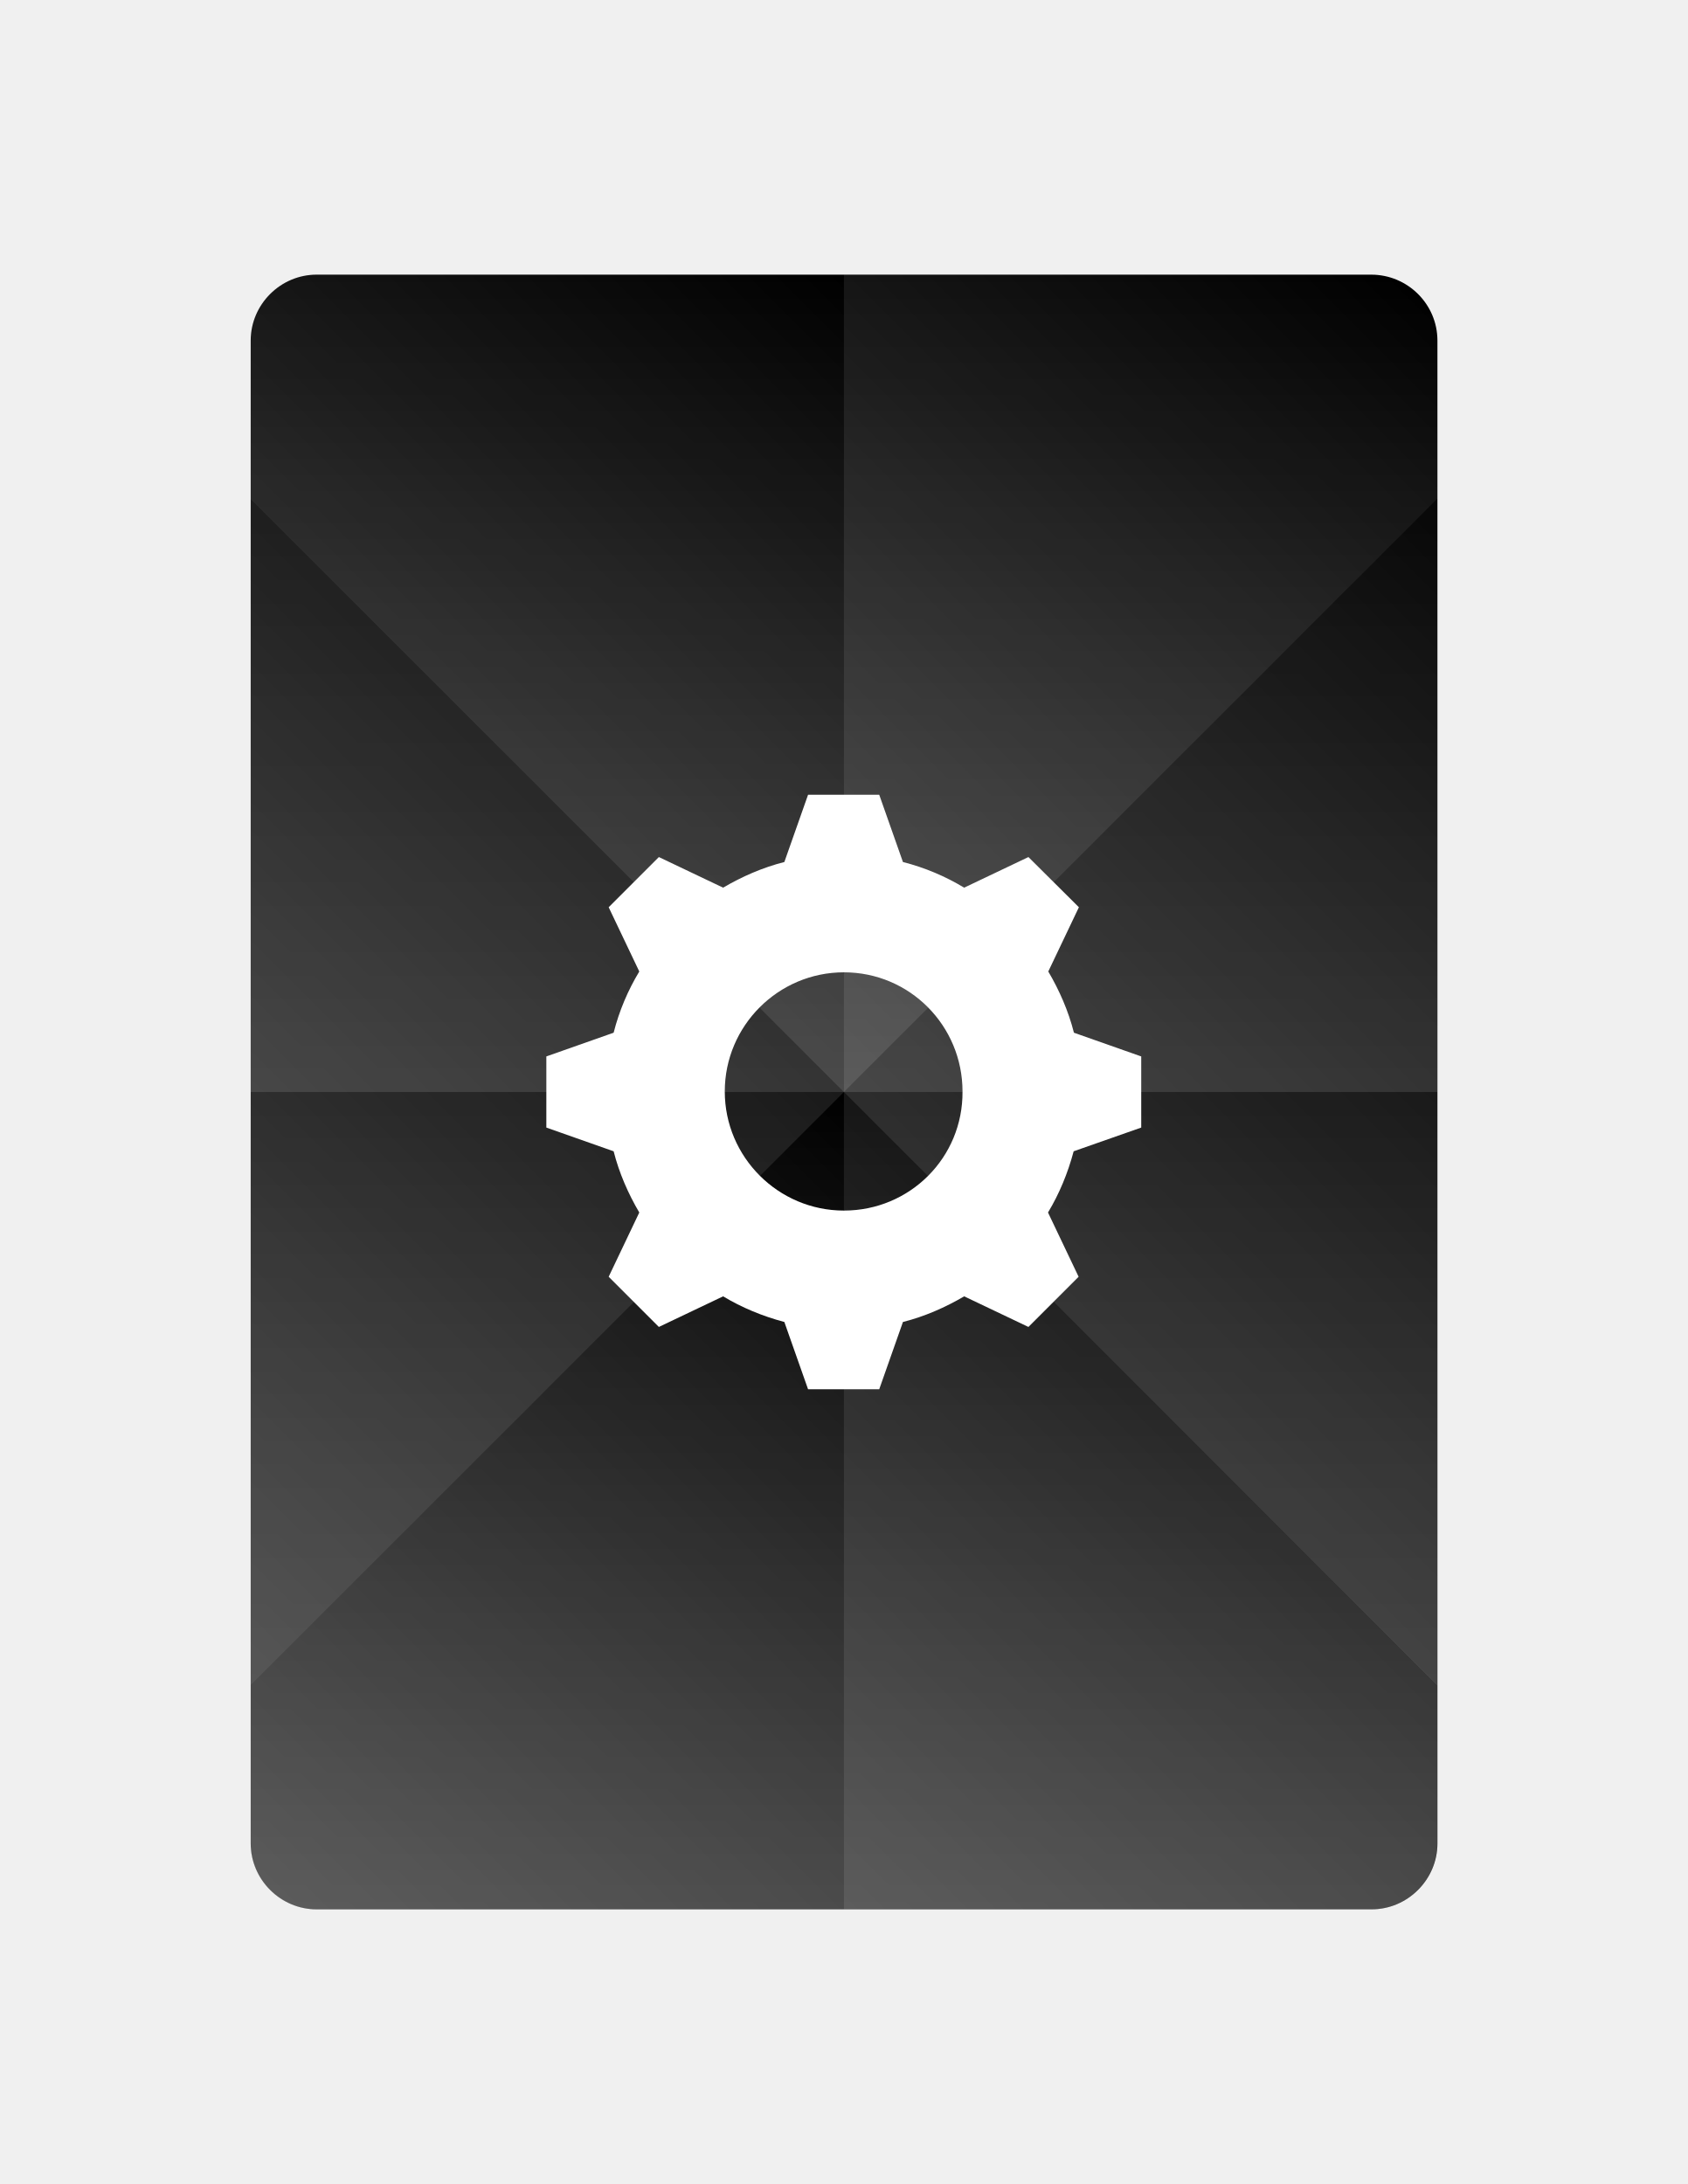
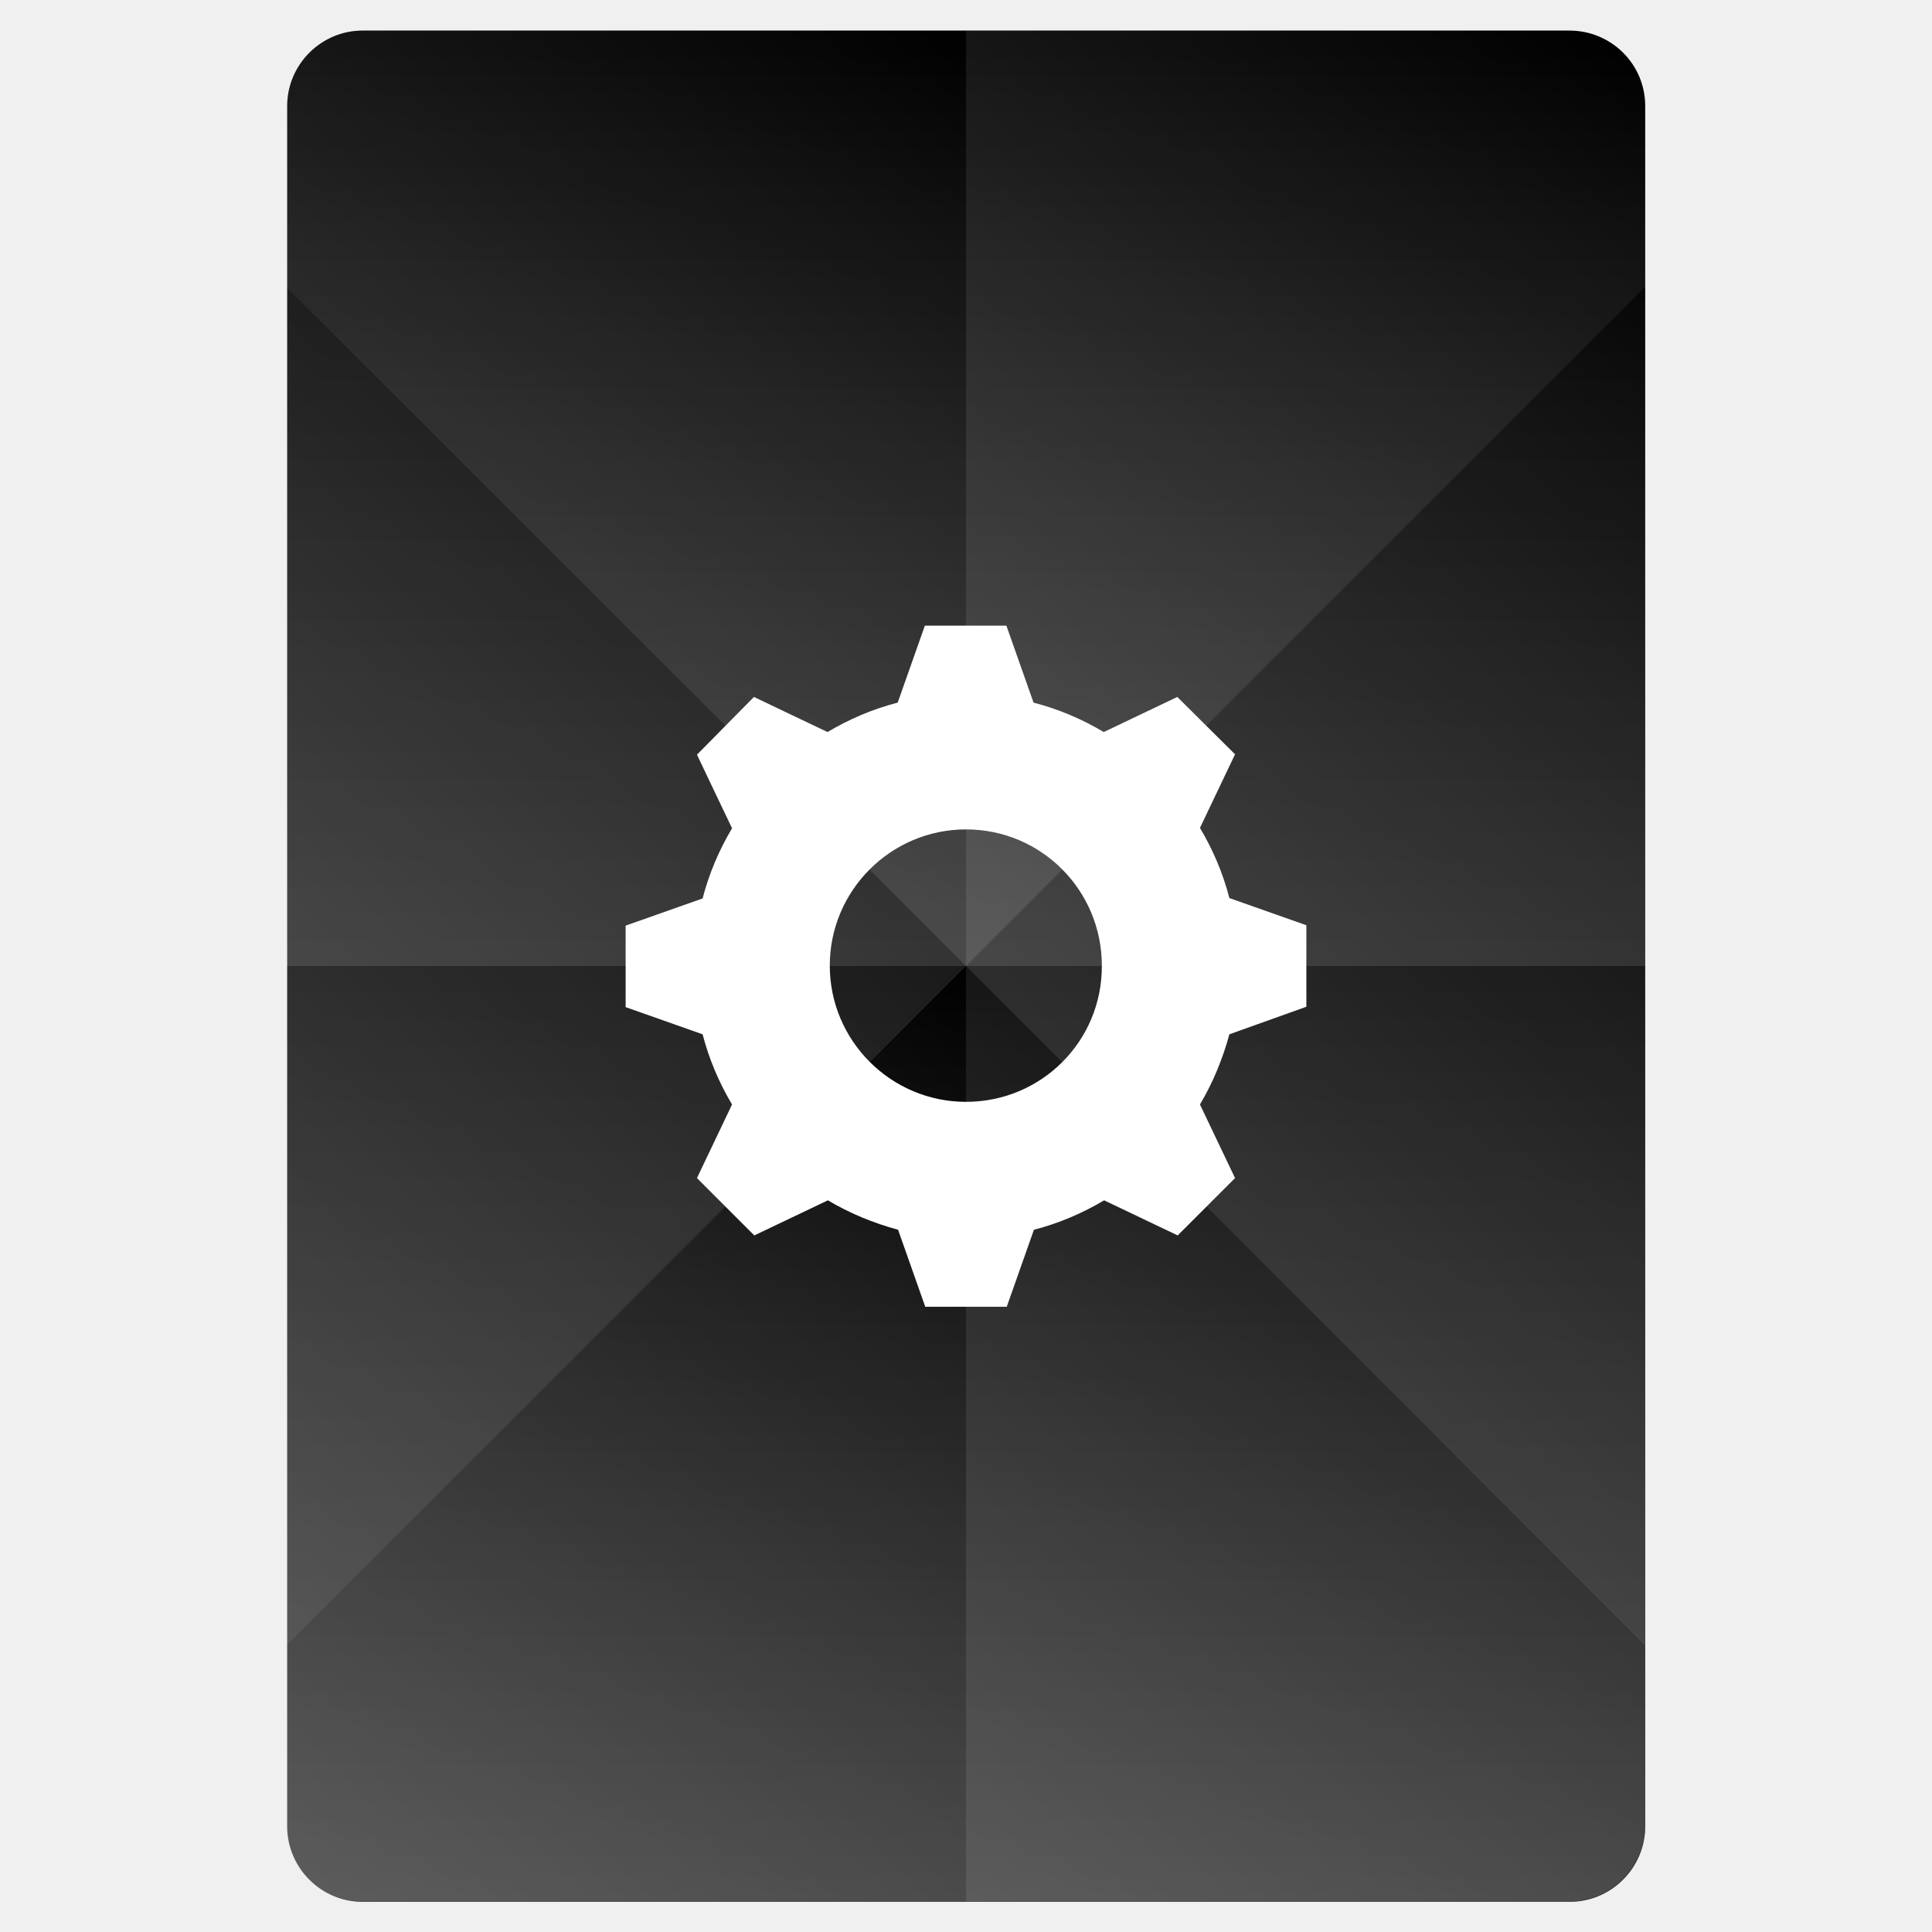
- <svg xmlns="http://www.w3.org/2000/svg" version="1.1" id="Layer_1" x="0px" y="0px" viewBox="0 0 612 792" enable-background="new 0 0 612 792" xml:space="preserve">
+ <svg xmlns="http://www.w3.org/2000/svg" version="1.1" id="Layer_1" x="0px" y="0px" viewBox="0 0 512 512" enable-background="new 0 0 512 512" xml:space="preserve">
  <g>
-     <path d="M497.2,99.6H355.1h-4.9h-88.5h-4.9H114.8c-13.1,0-23.9,10.8-23.9,23.9v148.8v396.2c0,13.1,10.8,23.9,23.9,23.9h382.5   c13.1,0,23.9-10.8,23.9-23.9V272.3V123.5C521.2,110.3,510.4,99.6,497.2,99.6z" />
    <g>
+       <path d="M415.9,8.1H297.1H293h-74h-4.1H96.1c-11,0-20,9-20,20v124.5v331.4c0,11,9,20,20,20H416c11,0,20-9,20-20V152.5V28.1    C436,17,427,8.1,415.9,8.1z" />
      <g>
-         <linearGradient id="SVGID_1_" gradientUnits="userSpaceOnUse" x1="239" y1="553" x2="447.125" y2="761.125" gradientTransform="matrix(1.1953 0 0 -1.1953 0 1036.688)">
-           <stop offset="0" style="stop-color:#FFFFFF;stop-opacity:0.2" />
-           <stop offset="1" style="stop-color:#FFFFFF;stop-opacity:0" />
-         </linearGradient>
-         <path fill="url(#SVGID_1_)" d="M497.2,99.6H306V396h215.2V123.5C521.2,110.3,510.4,99.6,497.2,99.6z" />
-         <linearGradient id="SVGID_2_" gradientUnits="userSpaceOnUse" x1="64.875" y1="310.875" x2="273" y2="519" gradientTransform="matrix(1.1953 0 0 -1.1953 0 1036.688)">
-           <stop offset="0" style="stop-color:#FFFFFF;stop-opacity:0.2" />
-           <stop offset="1" style="stop-color:#FFFFFF;stop-opacity:0" />
-         </linearGradient>
-         <path fill="url(#SVGID_2_)" d="M90.8,668.5c0,13.1,10.8,23.9,23.9,23.9H306V396H90.8V668.5z" />
-         <linearGradient id="SVGID_3_" gradientUnits="userSpaceOnUse" x1="236.062" y1="307.938" x2="450.062" y2="521.938" gradientTransform="matrix(1.1953 0 0 -1.1953 0 1036.688)">
-           <stop offset="0" style="stop-color:#FFFFFF;stop-opacity:0.2" />
-           <stop offset="1" style="stop-color:#FFFFFF;stop-opacity:0" />
-         </linearGradient>
-         <path fill="url(#SVGID_3_)" d="M306,396v296.4h191.2c13.1,0,23.9-10.8,23.9-23.9V396H306z" />
-         <linearGradient id="SVGID_4_" gradientUnits="userSpaceOnUse" x1="61.938" y1="521.938" x2="275.938" y2="307.938" gradientTransform="matrix(1.1953 0 0 1.1953 0 -244.6875)">
-           <stop offset="0" style="stop-color:#FFFFFF;stop-opacity:0.2" />
-           <stop offset="1" style="stop-color:#FFFFFF;stop-opacity:0" />
-         </linearGradient>
-         <path fill="url(#SVGID_4_)" d="M90.8,123.5c0-13.1,10.8-23.9,23.9-23.9H306V396H90.8V123.5z" />
-       </g>
-       <g>
-         <linearGradient id="SVGID_5_" gradientUnits="userSpaceOnUse" x1="256" y1="288" x2="256" y2="536" gradientTransform="matrix(1.1953 0 0 -1.1953 0 1036.688)">
-           <stop offset="0" style="stop-color:#FFFFFF;stop-opacity:0.2" />
-           <stop offset="1" style="stop-color:#FFFFFF;stop-opacity:0" />
-         </linearGradient>
-         <path fill="url(#SVGID_5_)" d="M521.2,668.5v-57.4L306,396L90.8,611.2v57.4c0,13.1,10.8,23.9,23.9,23.9h382.5     C510.4,692.4,521.2,681.7,521.2,668.5z" />
-         <linearGradient id="SVGID_6_" gradientUnits="userSpaceOnUse" x1="346" y1="356" x2="346" y2="716" gradientTransform="matrix(1.1953 0 0 -1.1953 0 1036.688)">
-           <stop offset="0" style="stop-color:#FFFFFF;stop-opacity:0.2" />
-           <stop offset="1" style="stop-color:#FFFFFF;stop-opacity:0" />
-         </linearGradient>
-         <polygon fill="url(#SVGID_6_)" points="521.2,611.2 521.2,180.8 306,396    " />
-         <linearGradient id="SVGID_7_" gradientUnits="userSpaceOnUse" x1="256" y1="536" x2="256" y2="288" gradientTransform="matrix(-1.1953 0 0 1.1953 612 -244.6875)">
-           <stop offset="0" style="stop-color:#FFFFFF;stop-opacity:0.2" />
-           <stop offset="1" style="stop-color:#FFFFFF;stop-opacity:0" />
-         </linearGradient>
-         <path fill="url(#SVGID_7_)" d="M90.8,123.5v57.4L306,396l215.2-215.2v-57.4c0-13.1-10.8-23.9-23.9-23.9H114.8     C101.6,99.6,90.8,110.3,90.8,123.5z" />
-         <linearGradient id="SVGID_8_" gradientUnits="userSpaceOnUse" x1="346" y1="716" x2="346" y2="356" gradientTransform="matrix(-1.1953 0 0 1.1953 612 -244.6875)">
-           <stop offset="0" style="stop-color:#FFFFFF;stop-opacity:0.2" />
-           <stop offset="1" style="stop-color:#FFFFFF;stop-opacity:0" />
-         </linearGradient>
-         <polygon fill="url(#SVGID_8_)" points="90.8,180.8 90.8,611.2 306,396    " />
+         <g>
+           <linearGradient id="SVGID_1_" gradientUnits="userSpaceOnUse" x1="199.967" y1="-155.336" x2="374.051" y2="-329.421" gradientTransform="matrix(1.1953 0 0 1.1953 0 424.6939)">
+             <stop offset="0" style="stop-color:#FFFFFF;stop-opacity:0.2" />
+             <stop offset="1" style="stop-color:#FFFFFF;stop-opacity:0" />
+           </linearGradient>
+           <path fill="url(#SVGID_1_)" d="M415.9,8.1H256V256h180V28.1C436,17,427,8.1,415.9,8.1z" />
+           <linearGradient id="SVGID_2_" gradientUnits="userSpaceOnUse" x1="54.302" y1="47.15" x2="228.377" y2="-126.926" gradientTransform="matrix(1.1953 0 0 1.1953 0 424.6939)">
+             <stop offset="0" style="stop-color:#FFFFFF;stop-opacity:0.2" />
+             <stop offset="1" style="stop-color:#FFFFFF;stop-opacity:0" />
+           </linearGradient>
+           <path fill="url(#SVGID_2_)" d="M76,483.9c0,11,9,20,20,20h160V256H76V483.9z" />
+           <linearGradient id="SVGID_3_" gradientUnits="userSpaceOnUse" x1="197.487" y1="49.595" x2="376.452" y2="-129.371" gradientTransform="matrix(1.1953 0 0 1.1953 0 424.6939)">
+             <stop offset="0" style="stop-color:#FFFFFF;stop-opacity:0.2" />
+             <stop offset="1" style="stop-color:#FFFFFF;stop-opacity:0" />
+           </linearGradient>
+           <path fill="url(#SVGID_3_)" d="M256,256v247.9h159.9c11,0,20-9,20-20V256H256z" />
+           <linearGradient id="SVGID_4_" gradientUnits="userSpaceOnUse" x1="51.839" y1="104.863" x2="230.84" y2="283.863" gradientTransform="matrix(1.1953 0 0 -1.1953 0 367.3061)">
+             <stop offset="0" style="stop-color:#FFFFFF;stop-opacity:0.2" />
+             <stop offset="1" style="stop-color:#FFFFFF;stop-opacity:0" />
+           </linearGradient>
+           <path fill="url(#SVGID_4_)" d="M76,28.1c0-11,9-20,20-20h160V256H76V28.1z" />
+         </g>
+         <g>
+           <linearGradient id="SVGID_5_" gradientUnits="userSpaceOnUse" x1="214.172" y1="66.35" x2="214.172" y2="-141.131" gradientTransform="matrix(1.1953 0 0 1.1953 0 424.6939)">
+             <stop offset="0" style="stop-color:#FFFFFF;stop-opacity:0.2" />
+             <stop offset="1" style="stop-color:#FFFFFF;stop-opacity:0" />
+           </linearGradient>
+           <path fill="url(#SVGID_5_)" d="M436,483.9v-48L256,256L76,436v48c0,11,9,20,20,20h319.9C427,503.9,436,495,436,483.9z" />
+           <linearGradient id="SVGID_6_" gradientUnits="userSpaceOnUse" x1="289.467" y1="9.459" x2="289.467" y2="-291.721" gradientTransform="matrix(1.1953 0 0 1.1953 0 424.6939)">
+             <stop offset="0" style="stop-color:#FFFFFF;stop-opacity:0.2" />
+             <stop offset="1" style="stop-color:#FFFFFF;stop-opacity:0" />
+           </linearGradient>
+           <polygon fill="url(#SVGID_6_)" points="436,436 436,76 256,256     " />
+           <linearGradient id="SVGID_7_" gradientUnits="userSpaceOnUse" x1="297.833" y1="93.12" x2="297.833" y2="300.601" gradientTransform="matrix(-1.1953 0 0 -1.1953 612 367.3061)">
+             <stop offset="0" style="stop-color:#FFFFFF;stop-opacity:0.2" />
+             <stop offset="1" style="stop-color:#FFFFFF;stop-opacity:0" />
+           </linearGradient>
+           <path fill="url(#SVGID_7_)" d="M76,28.1v48L256,256L436,76V28c0-11-9-20-20-20H96.1C85,8.1,76,17,76,28.1z" />
+           <linearGradient id="SVGID_8_" gradientUnits="userSpaceOnUse" x1="373.128" y1="-57.47" x2="373.128" y2="243.71" gradientTransform="matrix(-1.1953 0 0 -1.1953 612 367.3061)">
+             <stop offset="0" style="stop-color:#FFFFFF;stop-opacity:0.2" />
+             <stop offset="1" style="stop-color:#FFFFFF;stop-opacity:0" />
+           </linearGradient>
+           <polygon fill="url(#SVGID_8_)" points="76,76 76,436 256,256     " />
+         </g>
      </g>
    </g>
+     <path fill="#FFFFFF" d="M346.2,266.8v-21.6l-20.4-7.2c-1.7-6.6-4.4-12.9-7.8-18.6l0,0l9.3-19.5L312,184.7l-19.5,9.3l0,0   c-5.7-3.4-12-6.1-18.6-7.8l-7.2-20.4h-21.6l-7.2,20.4c-6.6,1.7-12.9,4.4-18.6,7.8l0,0l-19.5-9.3L184.7,200l9.3,19.5l0,0   c-3.4,5.7-6.1,12-7.8,18.6l-20.4,7.2v21.6l20.4,7.2c1.7,6.6,4.4,12.9,7.8,18.6l0,0l-9.3,19.5l15.2,15.2l19.5-9.3l0,0   c5.7,3.4,12,6,18.6,7.8l7.2,20.4h21.6l7.2-20.4c6.6-1.7,12.9-4.4,18.6-7.8l0,0l19.5,9.3l15.2-15.2l-9.3-19.5l0,0   c3.4-5.7,6-12,7.8-18.6L346.2,266.8z M256,292c-19.9,0-36.1-16.2-36.1-36.1s16.2-36.1,36.1-36.1c20,0,36,16.2,36,36.1   C292.1,275.9,276,292,256,292z" />
  </g>
-   <path fill="#FFFFFF" d="M413.8,408.9v-25.8l-24.4-8.6c-2-7.9-5.3-15.4-9.3-22.2l0,0l11.1-23.3l-18.3-18.2l-23.3,11.1l0,0  c-6.8-4.1-14.3-7.3-22.2-9.3l-8.6-24.4H293l-8.6,24.4c-7.9,2-15.4,5.3-22.2,9.3l0,0l-23.3-11.1l-18.2,18.2l11.1,23.3l0,0  c-4.1,6.8-7.3,14.3-9.3,22.2l-24.4,8.6v25.8l24.4,8.6c2,7.9,5.3,15.4,9.3,22.2l0,0l-11.1,23.3l18.2,18.2l23.3-11.1l0,0  c6.8,4.1,14.3,7.2,22.2,9.3l8.6,24.4h25.8l8.6-24.4c7.9-2,15.4-5.3,22.2-9.3l0,0l23.3,11.1l18.2-18.2L380,439.7l0,0  c4.1-6.8,7.2-14.3,9.3-22.2L413.8,408.9z M306,439c-23.8,0-43.2-19.4-43.2-43.2s19.4-43.2,43.2-43.2c23.9,0,43,19.4,43,43.2  C349.2,419.8,329.9,439,306,439z" />
</svg>
